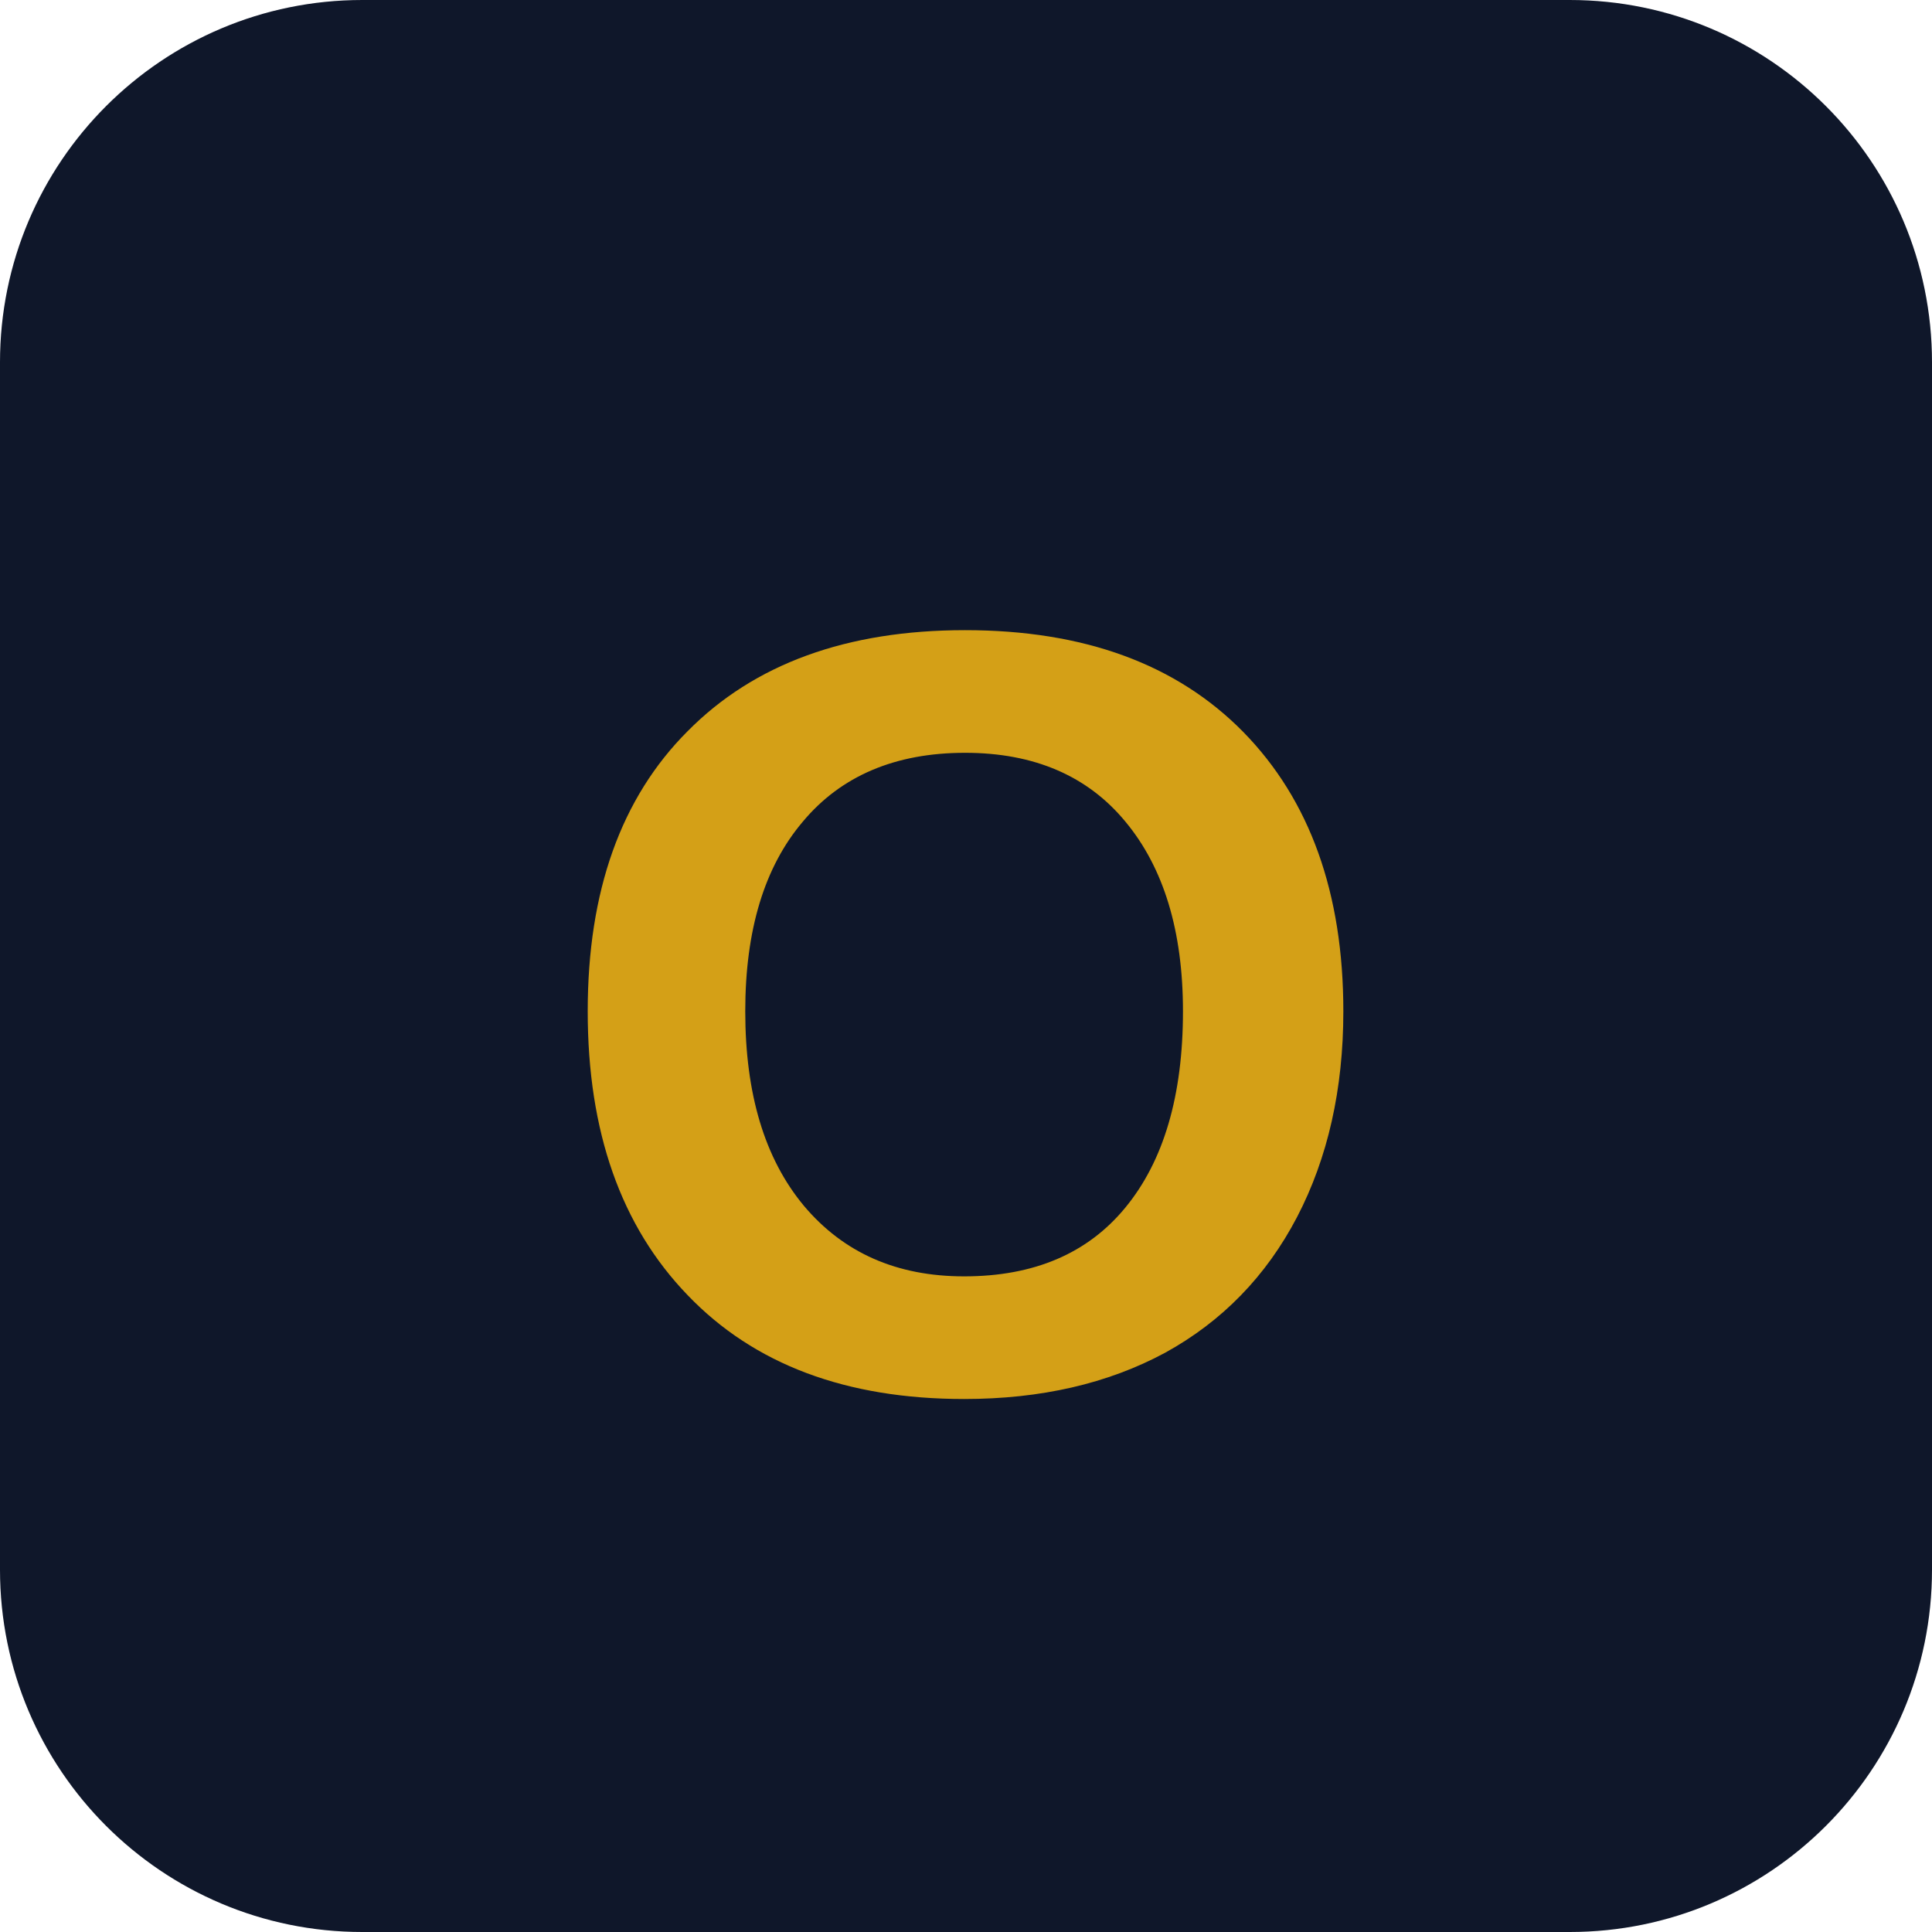
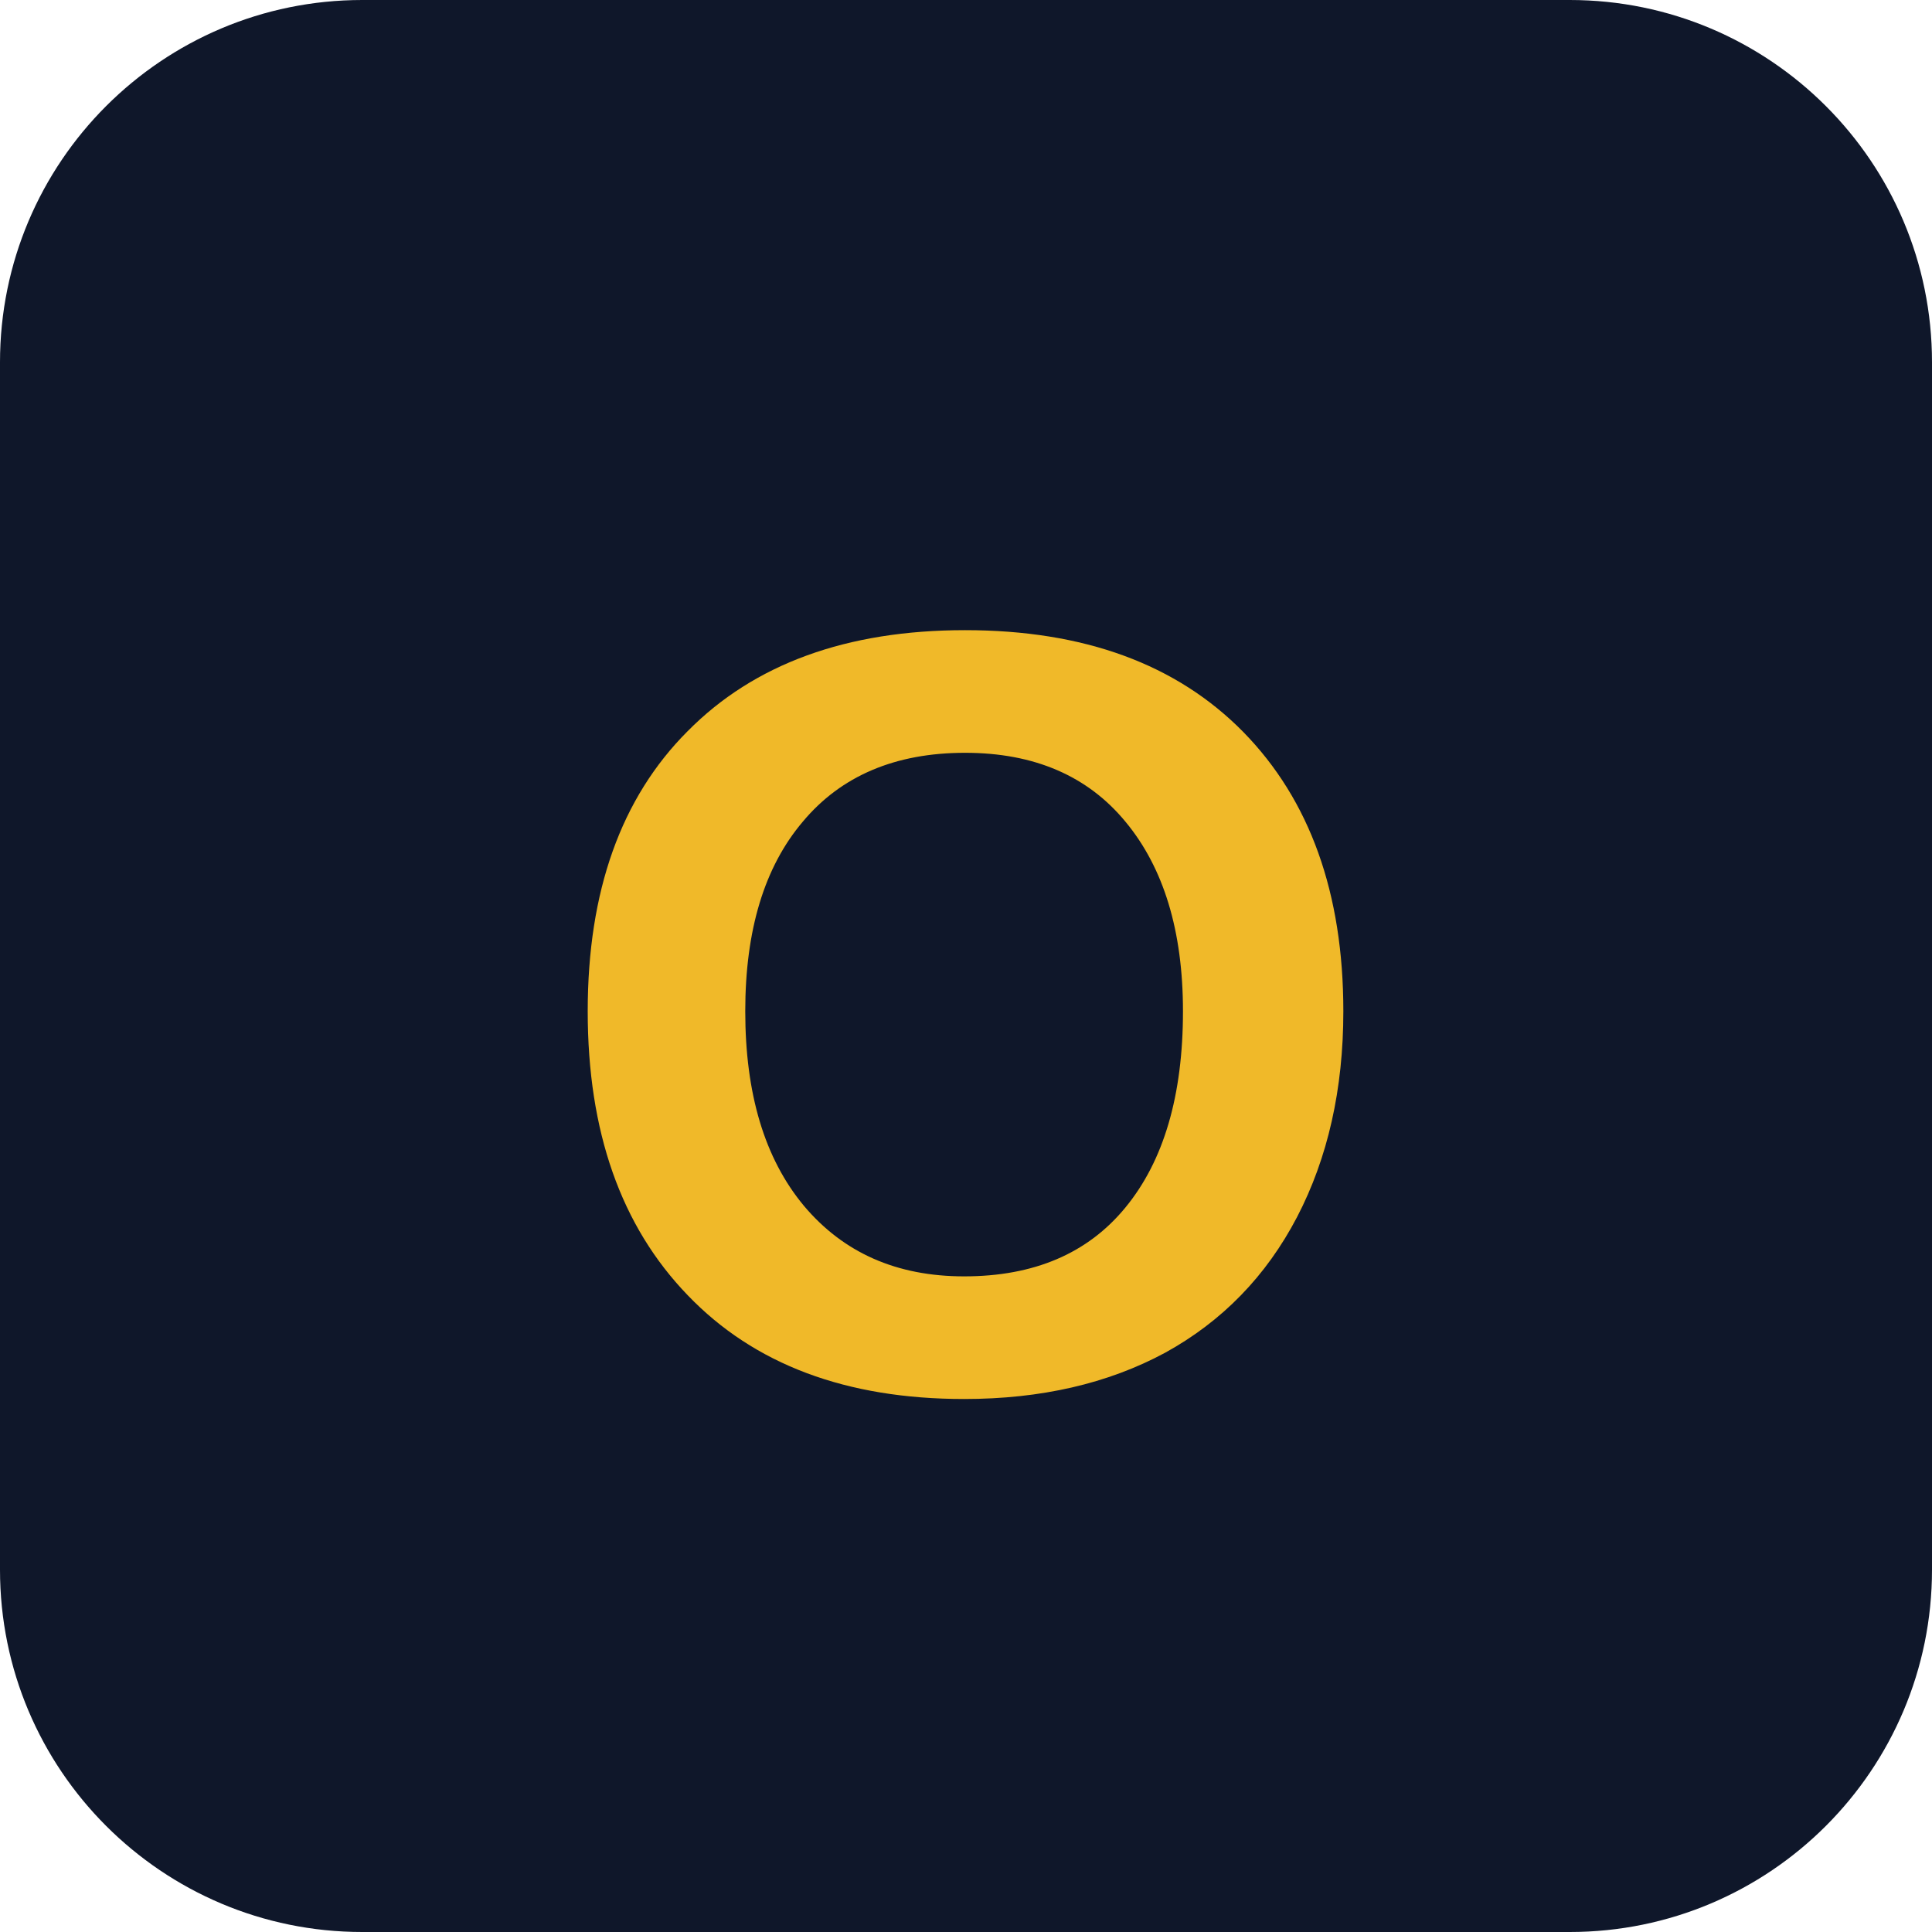
<svg xmlns="http://www.w3.org/2000/svg" viewBox="0 0 32 32">
  <rect width="32" height="32" rx="6" fill="#0f172a" />
-   <text x="16" y="23" text-anchor="middle" font-family="Arial,sans-serif" font-weight="700" font-size="18" fill="#d4a017">O</text>
+   <text x="16" y="23" text-anchor="middle" font-family="Arial,sans-serif" font-weight="700" font-size="18" fill="#f0b929">O</text>
</svg>
